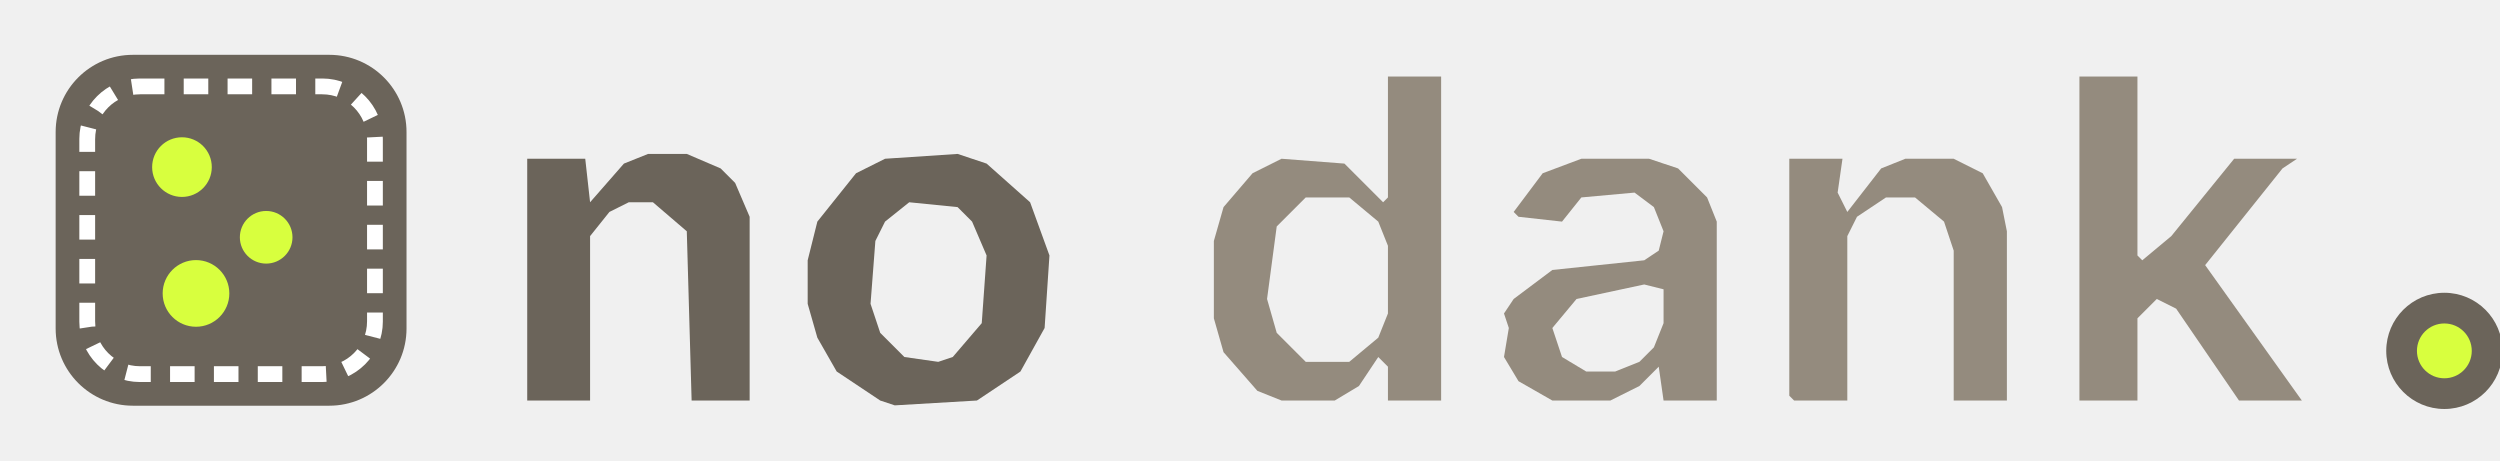
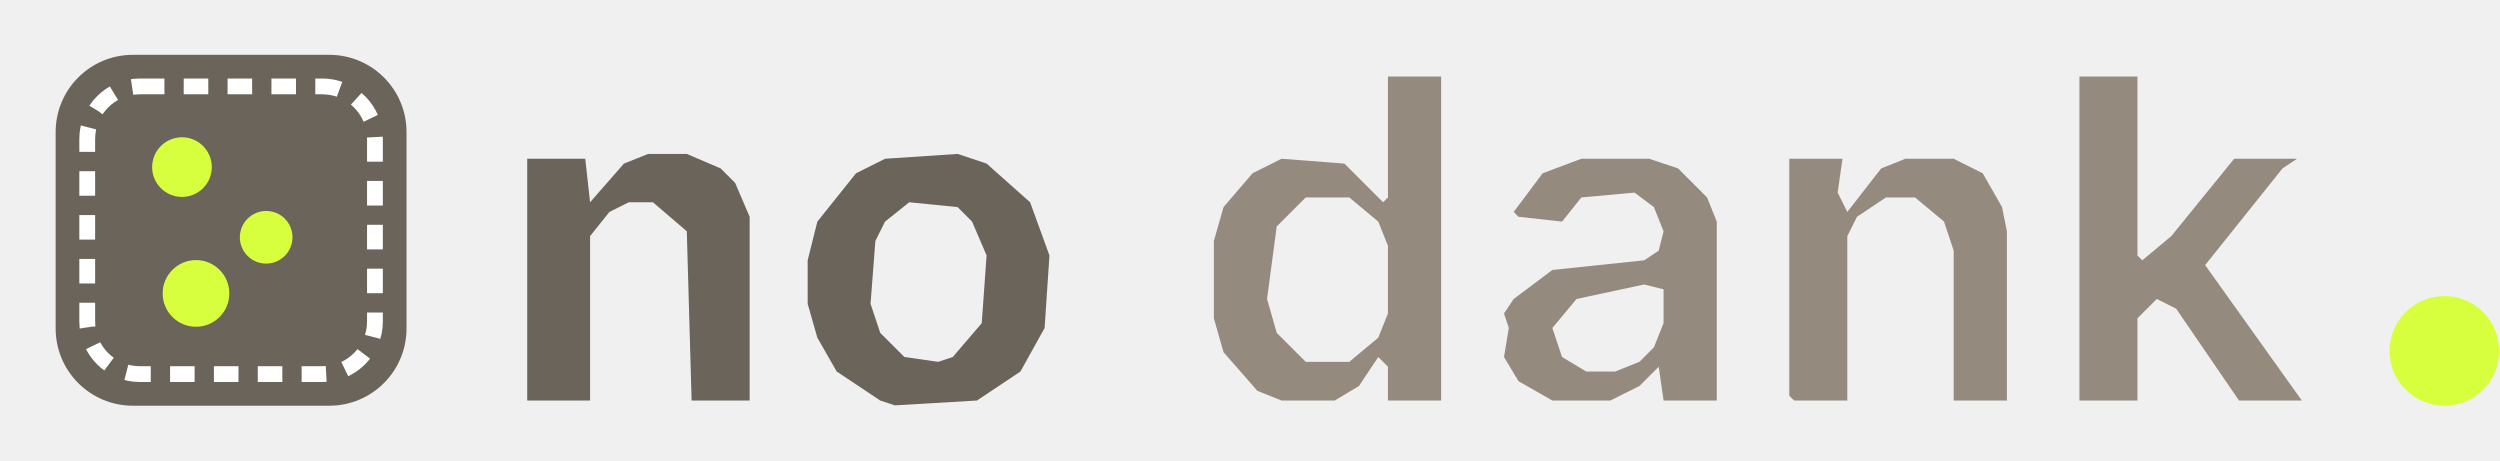
<svg xmlns="http://www.w3.org/2000/svg" width="45.6mm" height="8.4mm" viewBox="0 0 45.57 8.40">
  <g transform="translate(1,1)">
    <rect x="0" y="0" width="6.4" height="6.4" rx="1.408" fill="#6B645A" />
    <rect x="0.576" y="0.576" width="5.248" height="5.248" rx="0.96" fill="none" stroke="#FFFFFF" stroke-width="0.288" stroke-dasharray="0.448 0.352" />
    <circle cx="2.304" cy="2.048" r="0.544" fill="#D8FF3E" />
    <circle cx="3.84" cy="3.328" r="0.48" fill="#D8FF3E" />
    <circle cx="2.56" cy="4.352" r="0.608" fill="#D8FF3E" />
  </g>
  <g transform="translate(7.22,-2.22) scale(0.0882)">
    <path d="M67 60 L60 57 L52 57 L47 59 L40 67 L39 58 L27 58 L27 108 L40 108 L40 74 L44 69 L48 67 L53 67 L60 73 L61 108 L73 108 L73 70 L70 63 ZM101 58 L95 61 L87 71 L85 79 L85 88 L87 95 L91 102 L100 108 L103 109 L120 108 L129 102 L134 93 L135 78 L131 67 L122 59 L116 57 ZM106 67 L116 68 L119 71 L122 78 L121 92 L115 99 L112 100 L105 99 L100 94 L98 88 L99 75 L101 71 Z" fill="#6B645A" fill-rule="evenodd" />
  </g>
  <g transform="translate(7.22,-2.22) scale(0.0882)">
    <path d="M216 41 L205 41 L205 66 L204 67 L196 59 L183 58 L177 61 L171 68 L169 75 L169 91 L171 98 L178 106 L183 108 L194 108 L199 105 L203 99 L205 101 L205 108 L216 108 ZM188 66 L197 66 L203 71 L205 76 L205 90 L203 95 L197 100 L188 100 L182 94 L180 87 L182 72 ZM237 61 L231 69 L232 70 L241 71 L245 66 L256 65 L260 68 L262 73 L261 77 L258 79 L239 81 L231 87 L229 90 L230 93 L229 99 L232 104 L239 108 L251 108 L257 105 L261 101 L262 108 L273 108 L273 71 L271 66 L265 60 L259 58 L245 58 ZM262 85 L262 92 L260 97 L257 100 L252 102 L246 102 L241 99 L239 93 L244 87 L258 84 ZM288 58 L288 107 L289 108 L300 108 L300 74 L302 70 L308 66 L314 66 L320 71 L322 77 L322 108 L333 108 L333 73 L332 68 L328 61 L322 58 L312 58 L307 60 L300 69 L298 65 L299 58 ZM348 41 L348 108 L360 108 L360 91 L364 87 L368 89 L381 108 L394 108 L374 80 L390 60 L393 58 L380 58 L367 74 L361 79 L360 78 L360 41 Z" fill="#948B7E" fill-rule="evenodd" />
  </g>
-   <circle cx="44.57" cy="6.40" r="1.06" fill="#6B645A" />
-   <circle cx="44.57" cy="6.40" r="0.5" fill="#D8FF3E" />
+   <circle cx="44.57" cy="6.40" r="1.0" fill="#D8FF3E" />
</svg>
